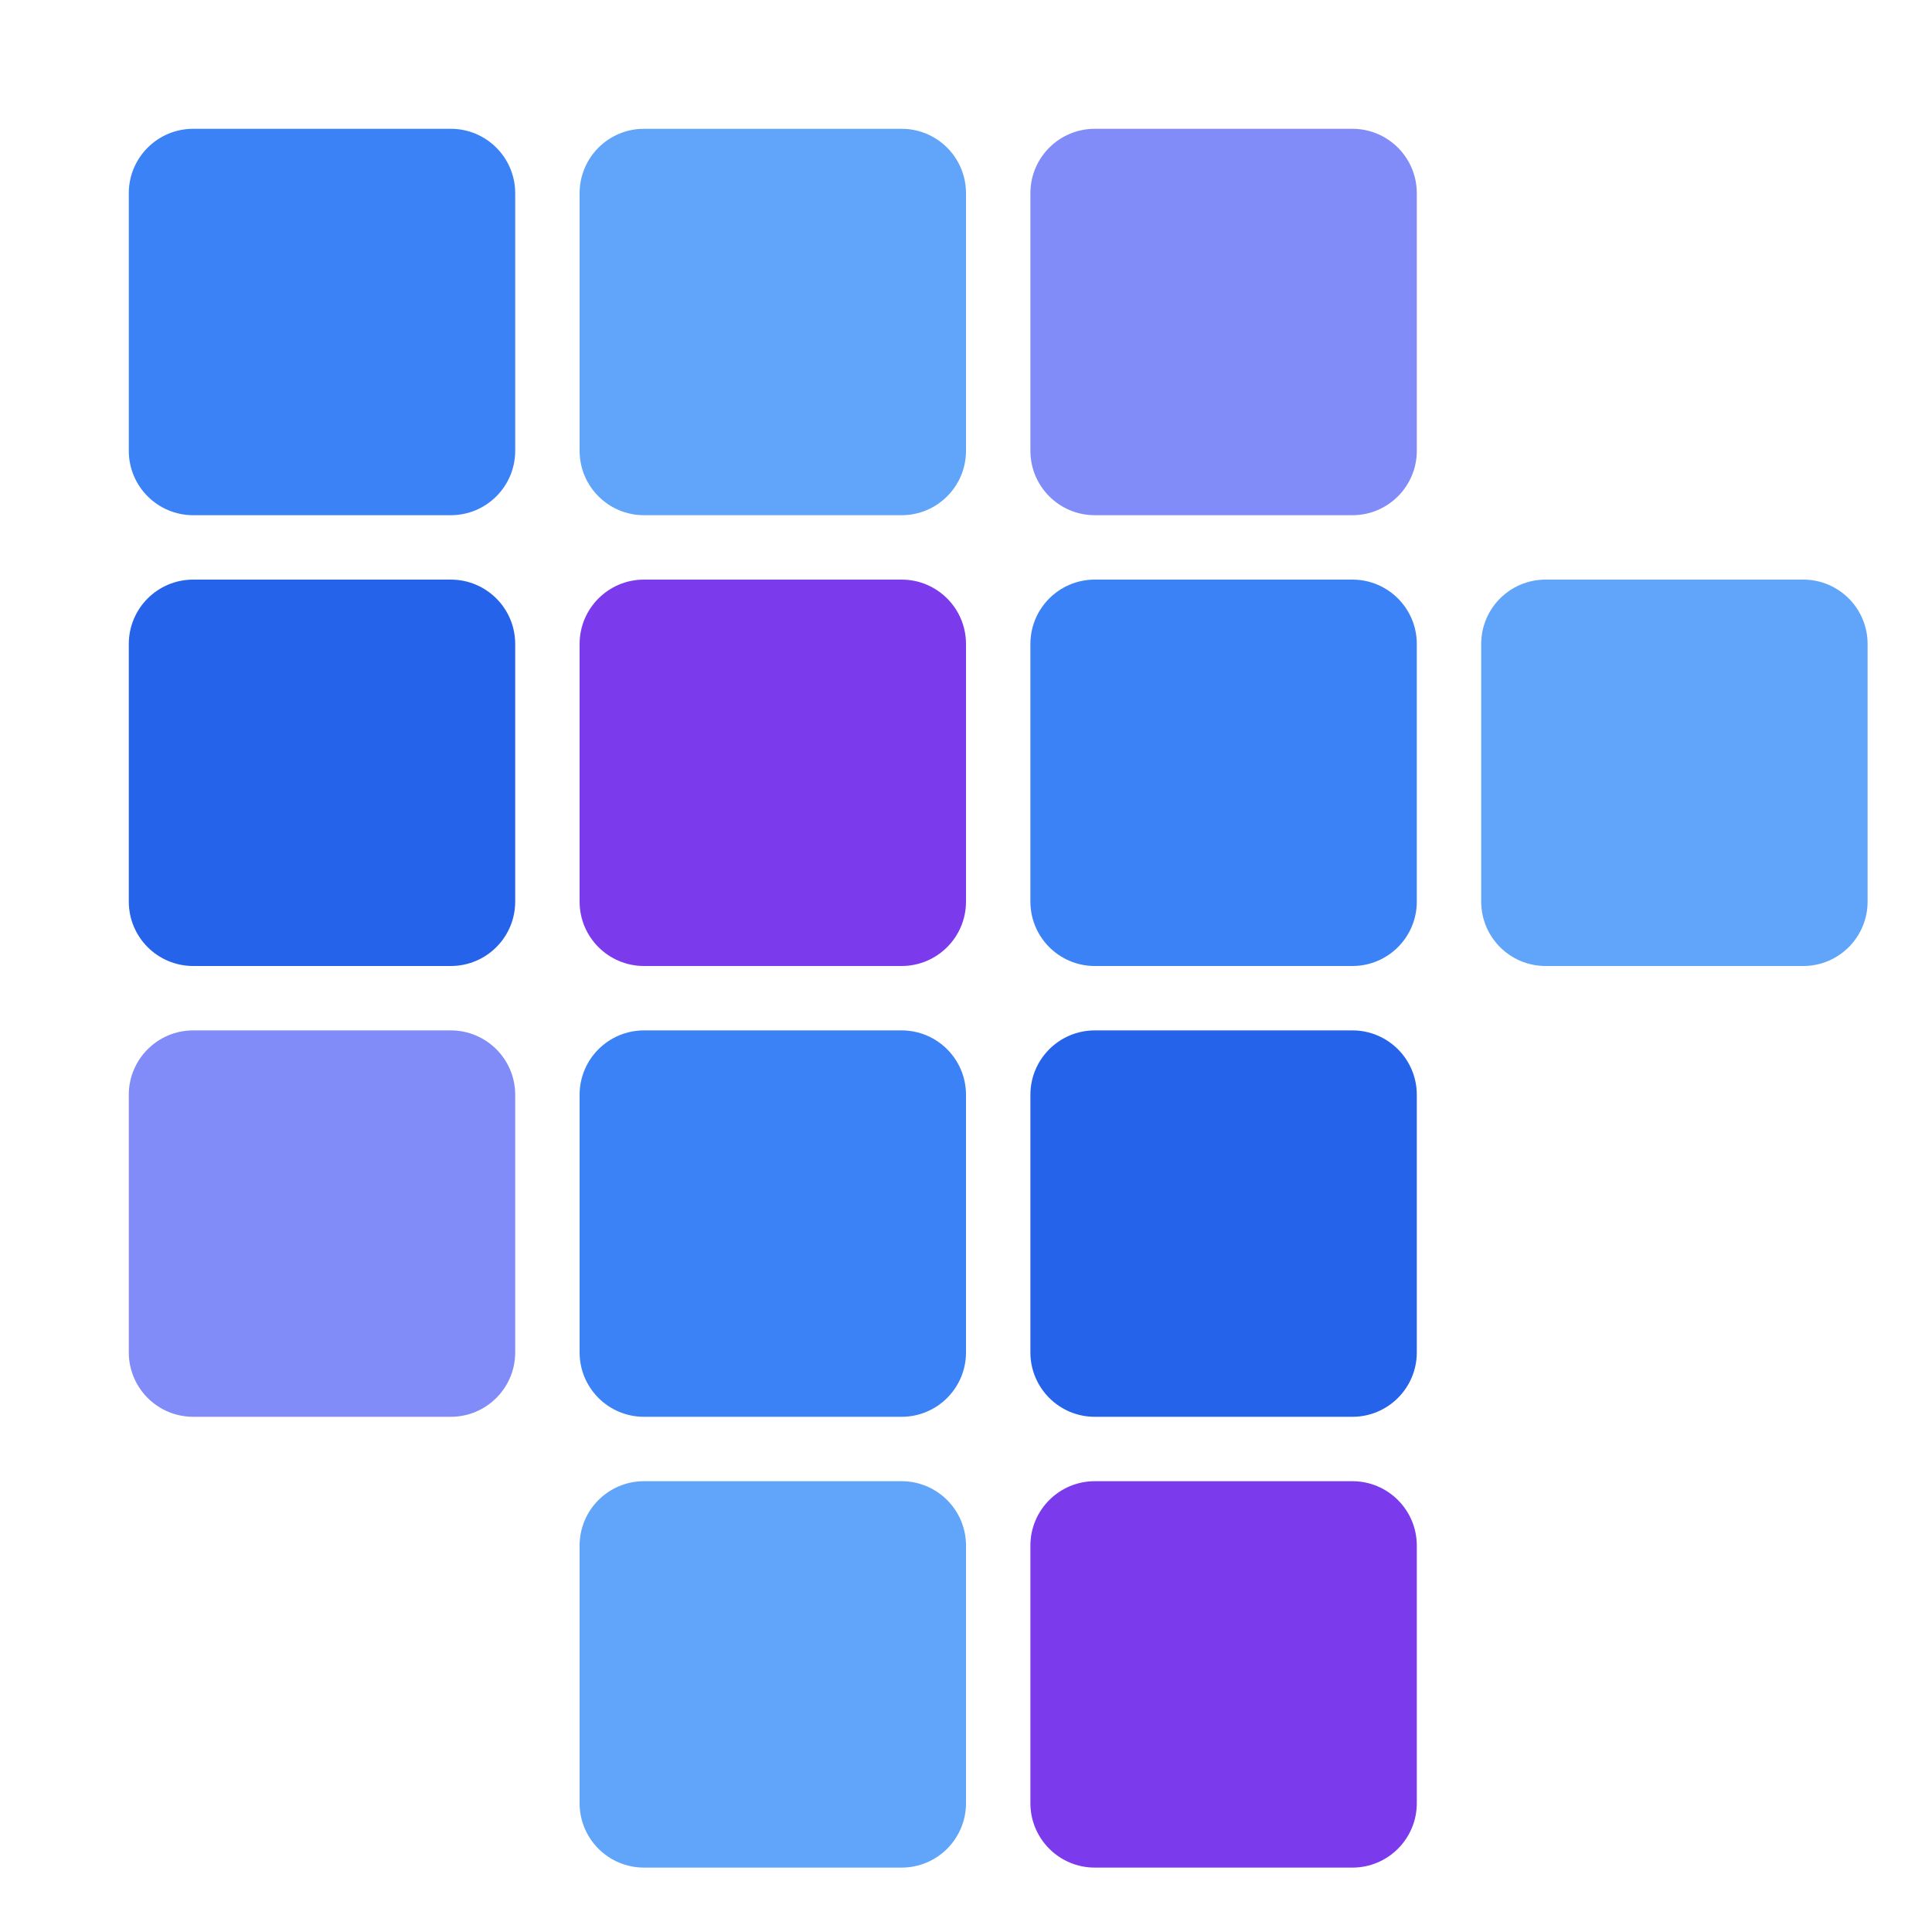
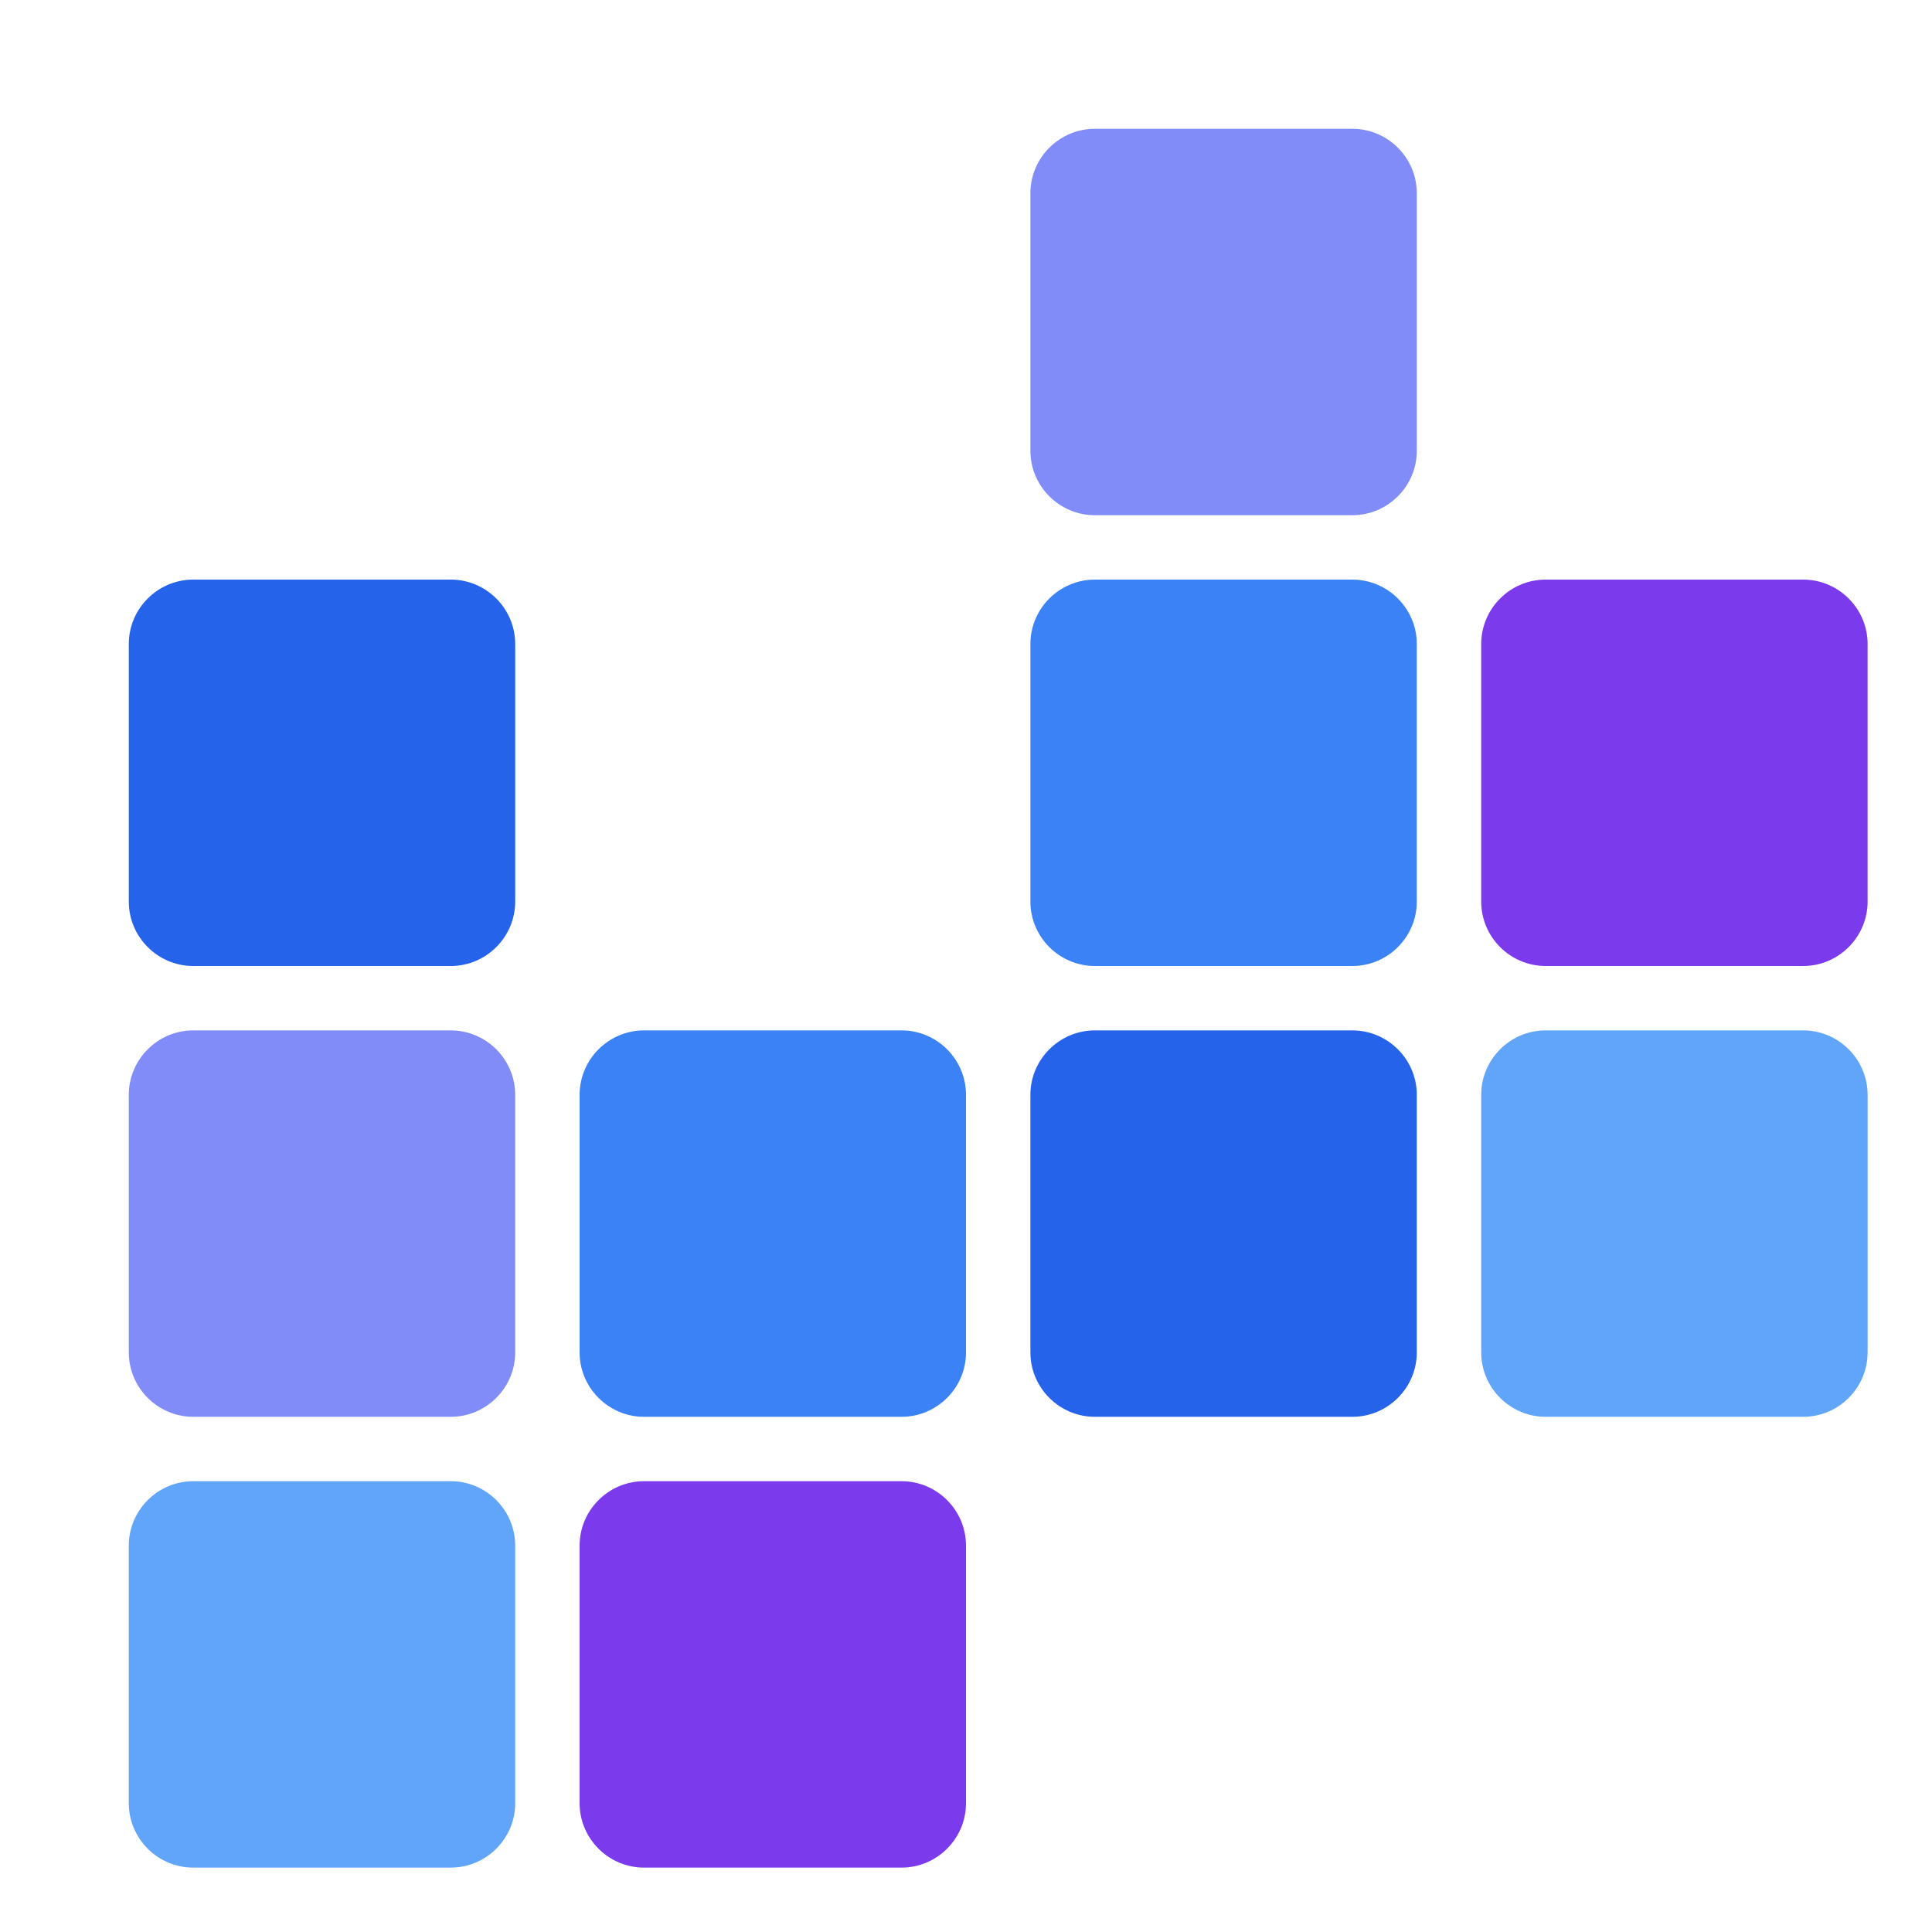
- <svg xmlns="http://www.w3.org/2000/svg" viewBox="0 0 60 60">
-   <rect x="4" y="4" width="12" height="12" rx="2" fill="#3B82F6" />
-   <rect x="18" y="4" width="12" height="12" rx="2" fill="#60A5FA" />
-   <rect x="32" y="4" width="12" height="12" rx="2" fill="#818CF8" />
-   <rect x="4" y="18" width="12" height="12" rx="2" fill="#2563EB" />
-   <rect x="18" y="18" width="12" height="12" rx="2" fill="#7C3AED" />
-   <rect x="32" y="18" width="12" height="12" rx="2" fill="#3B82F6" />
-   <rect x="46" y="18" width="12" height="12" rx="2" fill="#60A5FA" />
-   <rect x="4" y="32" width="12" height="12" rx="2" fill="#818CF8" />
-   <rect x="18" y="32" width="12" height="12" rx="2" fill="#3B82F6" />
-   <rect x="32" y="32" width="12" height="12" rx="2" fill="#2563EB" />
-   <rect x="18" y="46" width="12" height="12" rx="2" fill="#60A5FA" />
-   <rect x="32" y="46" width="12" height="12" rx="2" fill="#7C3AED" />
+ <svg xmlns="http://www.w3.org/2000/svg" version="1.1" id="Layer_1" x="0px" y="0px" width="60px" height="60px" viewBox="0 0 60 60" style="enable-background:new 0 0 60 60;" xml:space="preserve">
+   <style type="text/css">
+ 	.st0{fill:#60A5FA;}
+ 	.st1{fill:#818CF8;}
+ 	.st2{fill:#2563EB;}
+ 	.st3{fill:#7C3AED;}
+ 	.st4{fill:#3B82F6;}
+ </style>
+   <path class="st0" d="M6,46h8c1.1,0,2,0.9,2,2v8c0,1.1-0.9,2-2,2H6c-1.1,0-2-0.9-2-2v-8C4,46.9,4.9,46,6,46z" />
+   <path class="st1" d="M34,4h8c1.1,0,2,0.9,2,2v8c0,1.1-0.9,2-2,2h-8c-1.1,0-2-0.9-2-2V6C32,4.9,32.9,4,34,4z" />
+   <path class="st2" d="M6,18h8c1.1,0,2,0.9,2,2v8c0,1.1-0.9,2-2,2H6c-1.1,0-2-0.9-2-2v-8C4,18.9,4.9,18,6,18z" />
+   <path class="st3" d="M48,18h8c1.1,0,2,0.9,2,2v8c0,1.1-0.9,2-2,2h-8c-1.1,0-2-0.9-2-2v-8C46,18.9,46.9,18,48,18z" />
+   <path class="st4" d="M34,18h8c1.1,0,2,0.9,2,2v8c0,1.1-0.9,2-2,2h-8c-1.1,0-2-0.9-2-2v-8C32,18.9,32.9,18,34,18z" />
+   <path class="st1" d="M6,32h8c1.1,0,2,0.9,2,2v8c0,1.1-0.9,2-2,2H6c-1.1,0-2-0.9-2-2v-8C4,32.9,4.9,32,6,32z" />
+   <path class="st4" d="M20,32h8c1.1,0,2,0.9,2,2v8c0,1.1-0.9,2-2,2h-8c-1.1,0-2-0.9-2-2v-8C18,32.9,18.9,32,20,32z" />
+   <path class="st2" d="M34,32h8c1.1,0,2,0.9,2,2v8c0,1.1-0.9,2-2,2h-8c-1.1,0-2-0.9-2-2v-8C32,32.9,32.9,32,34,32z" />
+   <path class="st0" d="M48,32h8c1.1,0,2,0.9,2,2v8c0,1.1-0.9,2-2,2h-8c-1.1,0-2-0.9-2-2v-8C46,32.9,46.9,32,48,32z" />
+   <path class="st3" d="M20,46h8c1.1,0,2,0.9,2,2v8c0,1.1-0.9,2-2,2h-8c-1.1,0-2-0.9-2-2v-8C18,46.9,18.9,46,20,46z" />
</svg>
